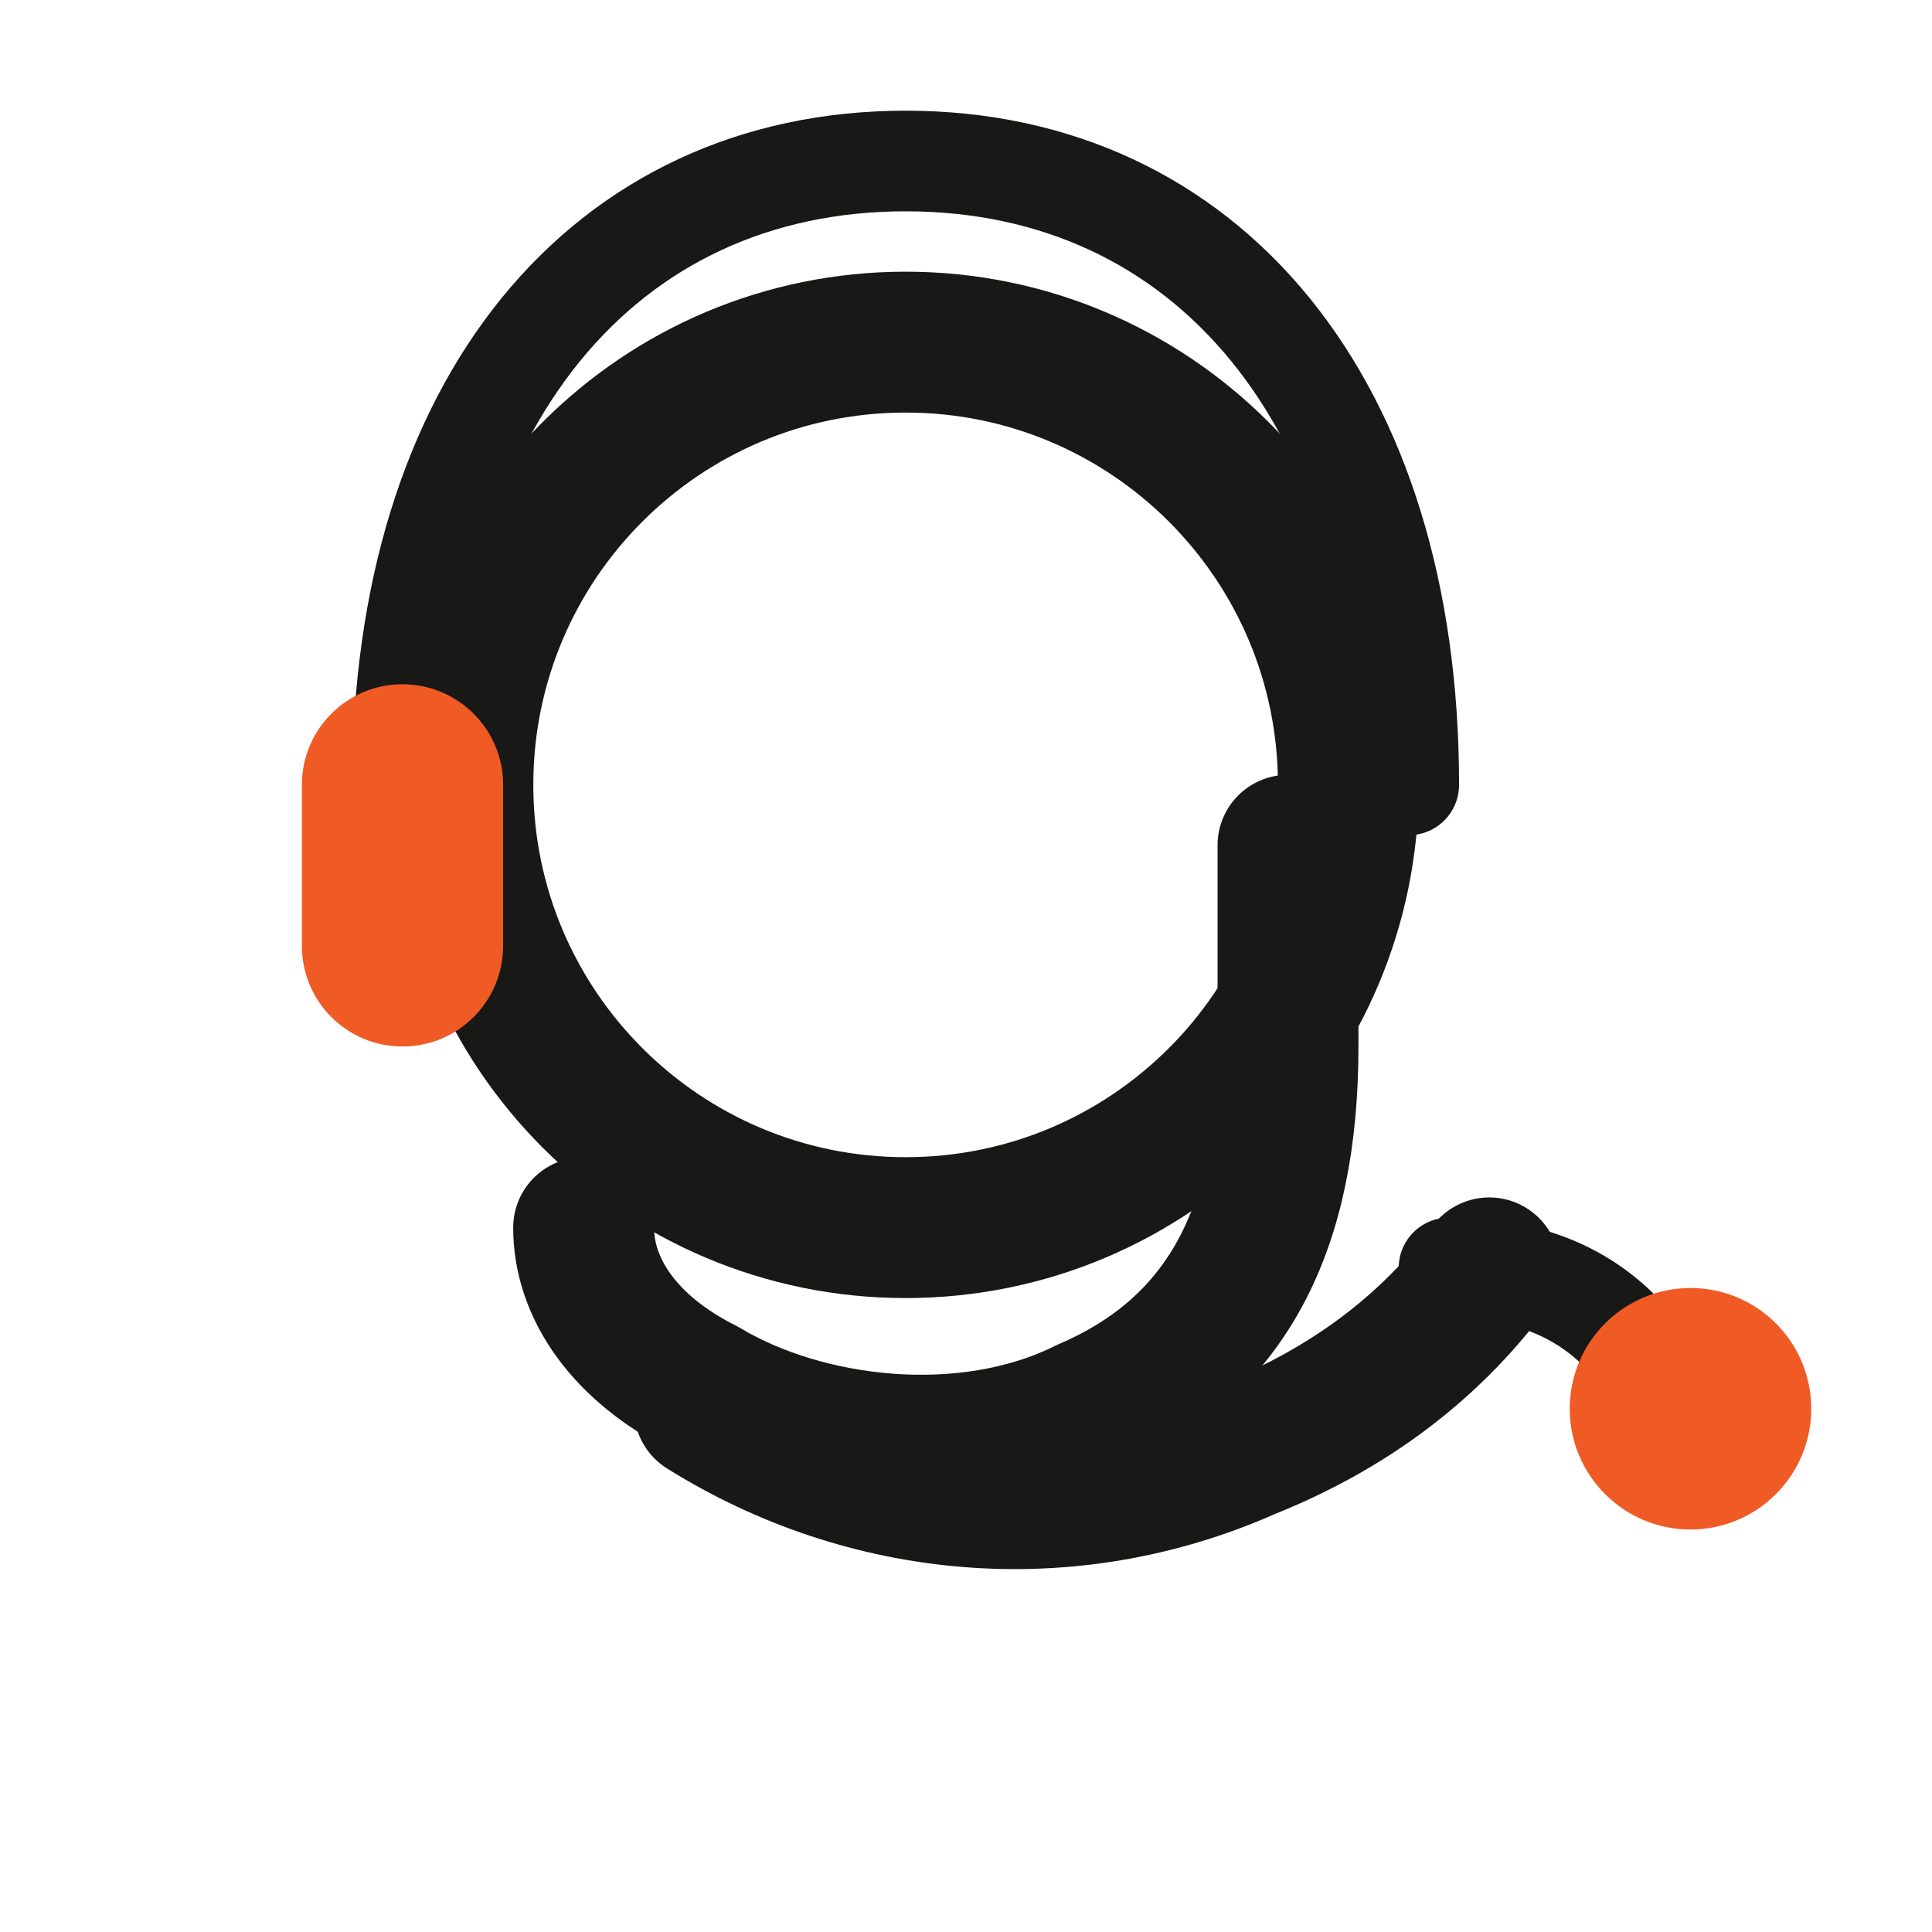
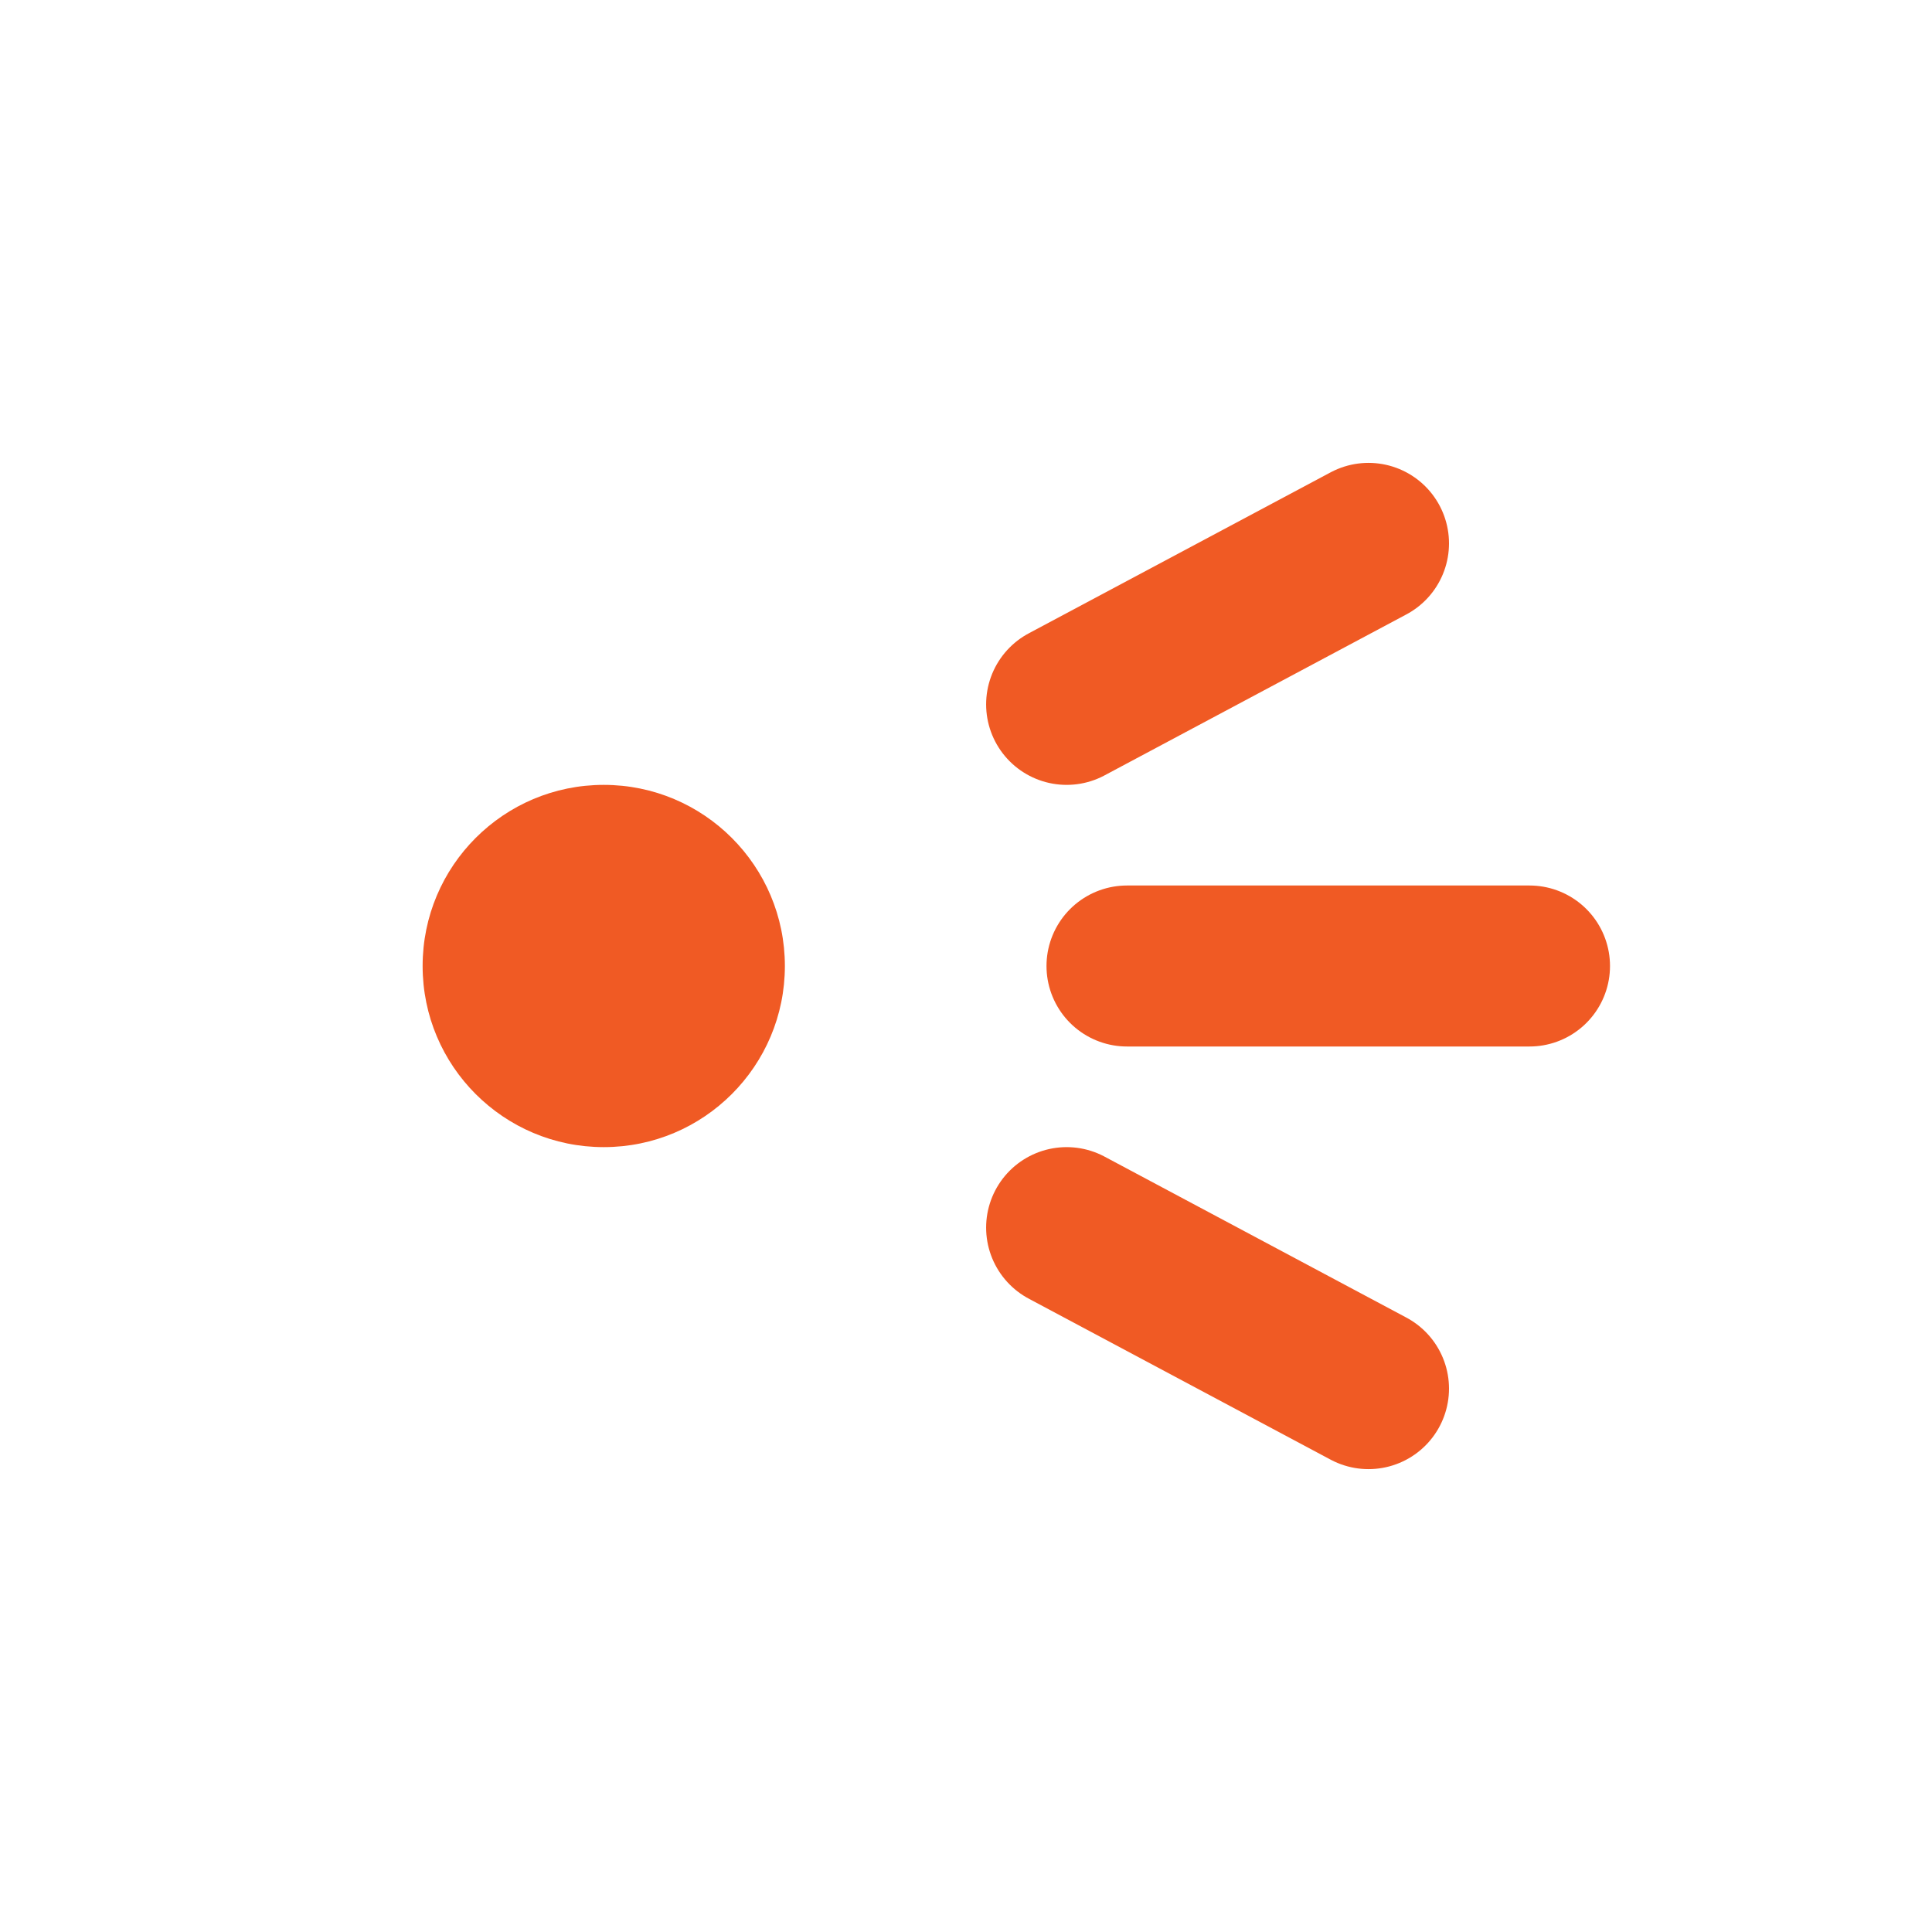
- <svg xmlns="http://www.w3.org/2000/svg" viewBox="0 0 96 96" role="img" aria-label="Bragi">
-   <g fill="none" stroke="#181817" stroke-linecap="round" stroke-linejoin="round">
-     <circle cx="45" cy="39" r="22" stroke-width="7" />
-     <path d="M64 42v10c0 9-3 15-10 18-6 3-14 2-19-1-4-2-6-5-6-8" stroke-width="7" />
-     <path d="M35 70c8 5 18 6 27 2 5-2 9-5 12-9" stroke-width="7" />
-     <path d="M20 39c0-19 10-31 25-31 15 0 25 12 25 31" stroke-width="5" />
+ <svg xmlns="http://www.w3.org/2000/svg" viewBox="0 0 96 96" role="img" aria-label="Bragi recording mark">
+   <g fill="none" stroke="#f05a24" stroke-width="8" stroke-linecap="round">
+     <path d="M53 35L68 27" />
+     <path d="M56 48H76" />
+     <path d="M53 61L68 69" />
  </g>
-   <rect x="15" y="34" width="10" height="18" rx="5" fill="#f05a24" />
-   <path d="M72 63c5 0 8 2 10 5" fill="none" stroke="#181817" stroke-width="5" stroke-linecap="round" />
-   <circle cx="84" cy="70" r="6" fill="#f05a24" />
+   <circle cx="30" cy="48" r="9" fill="#f05a24" />
</svg>
